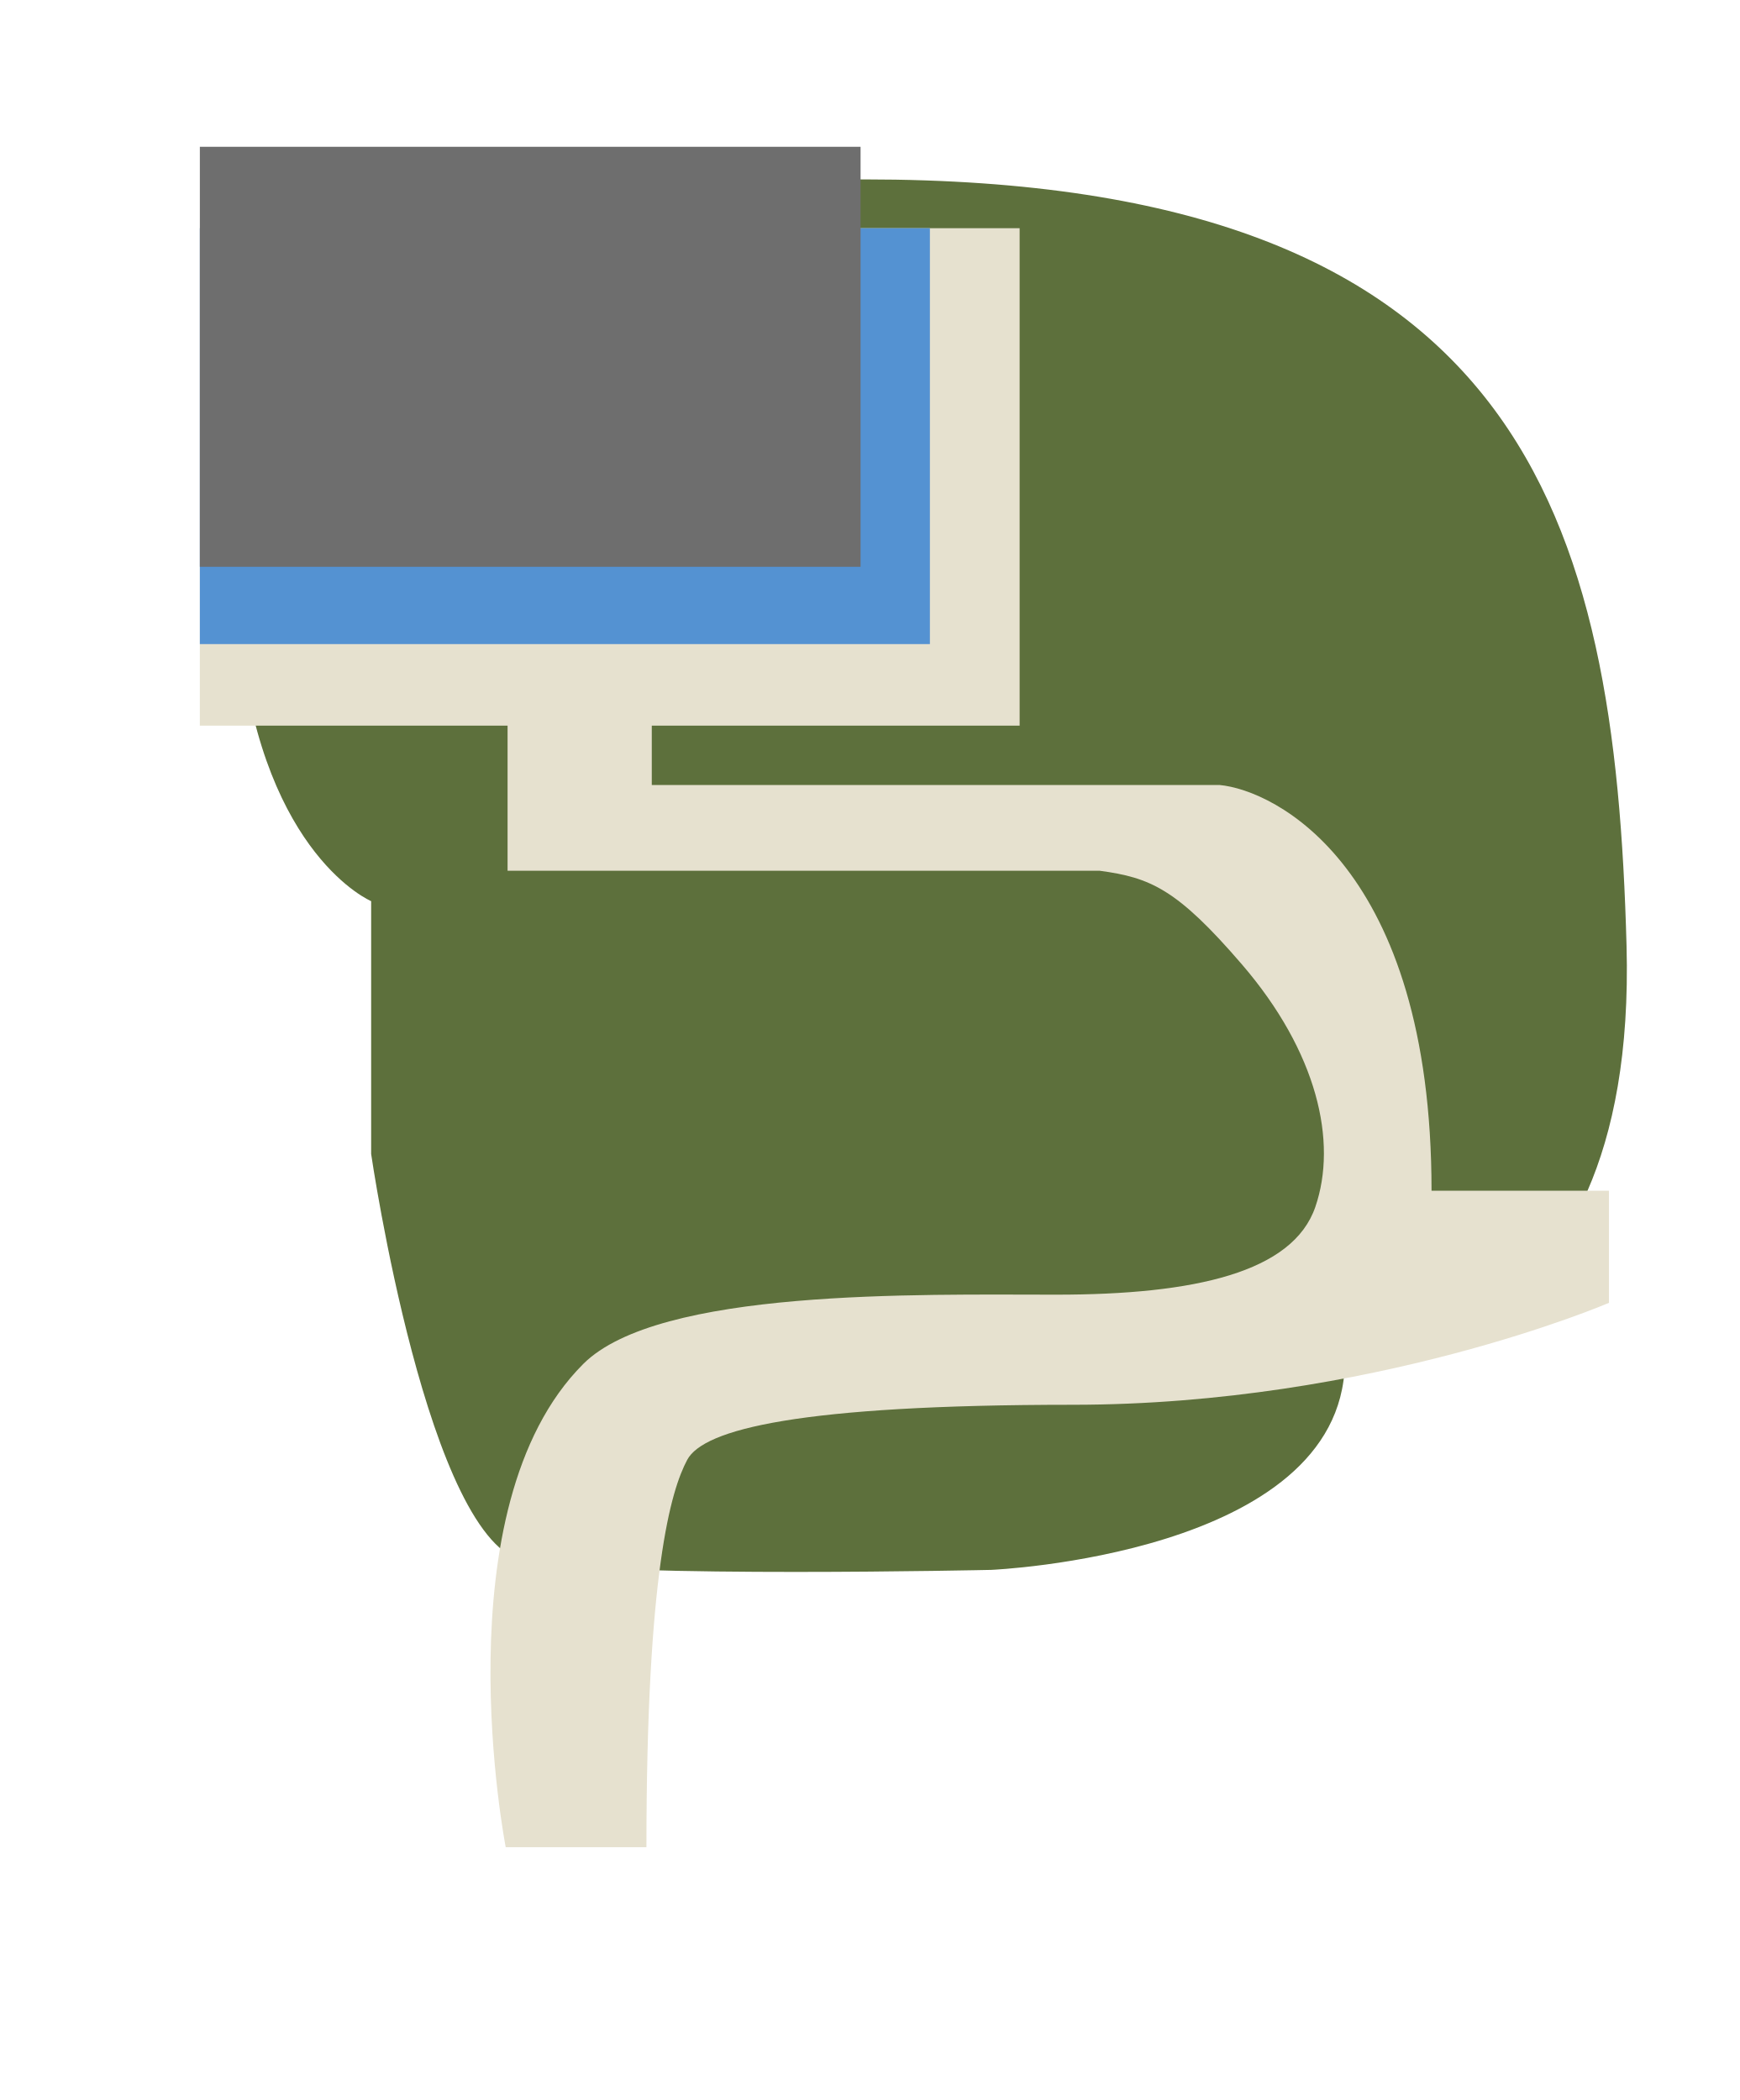
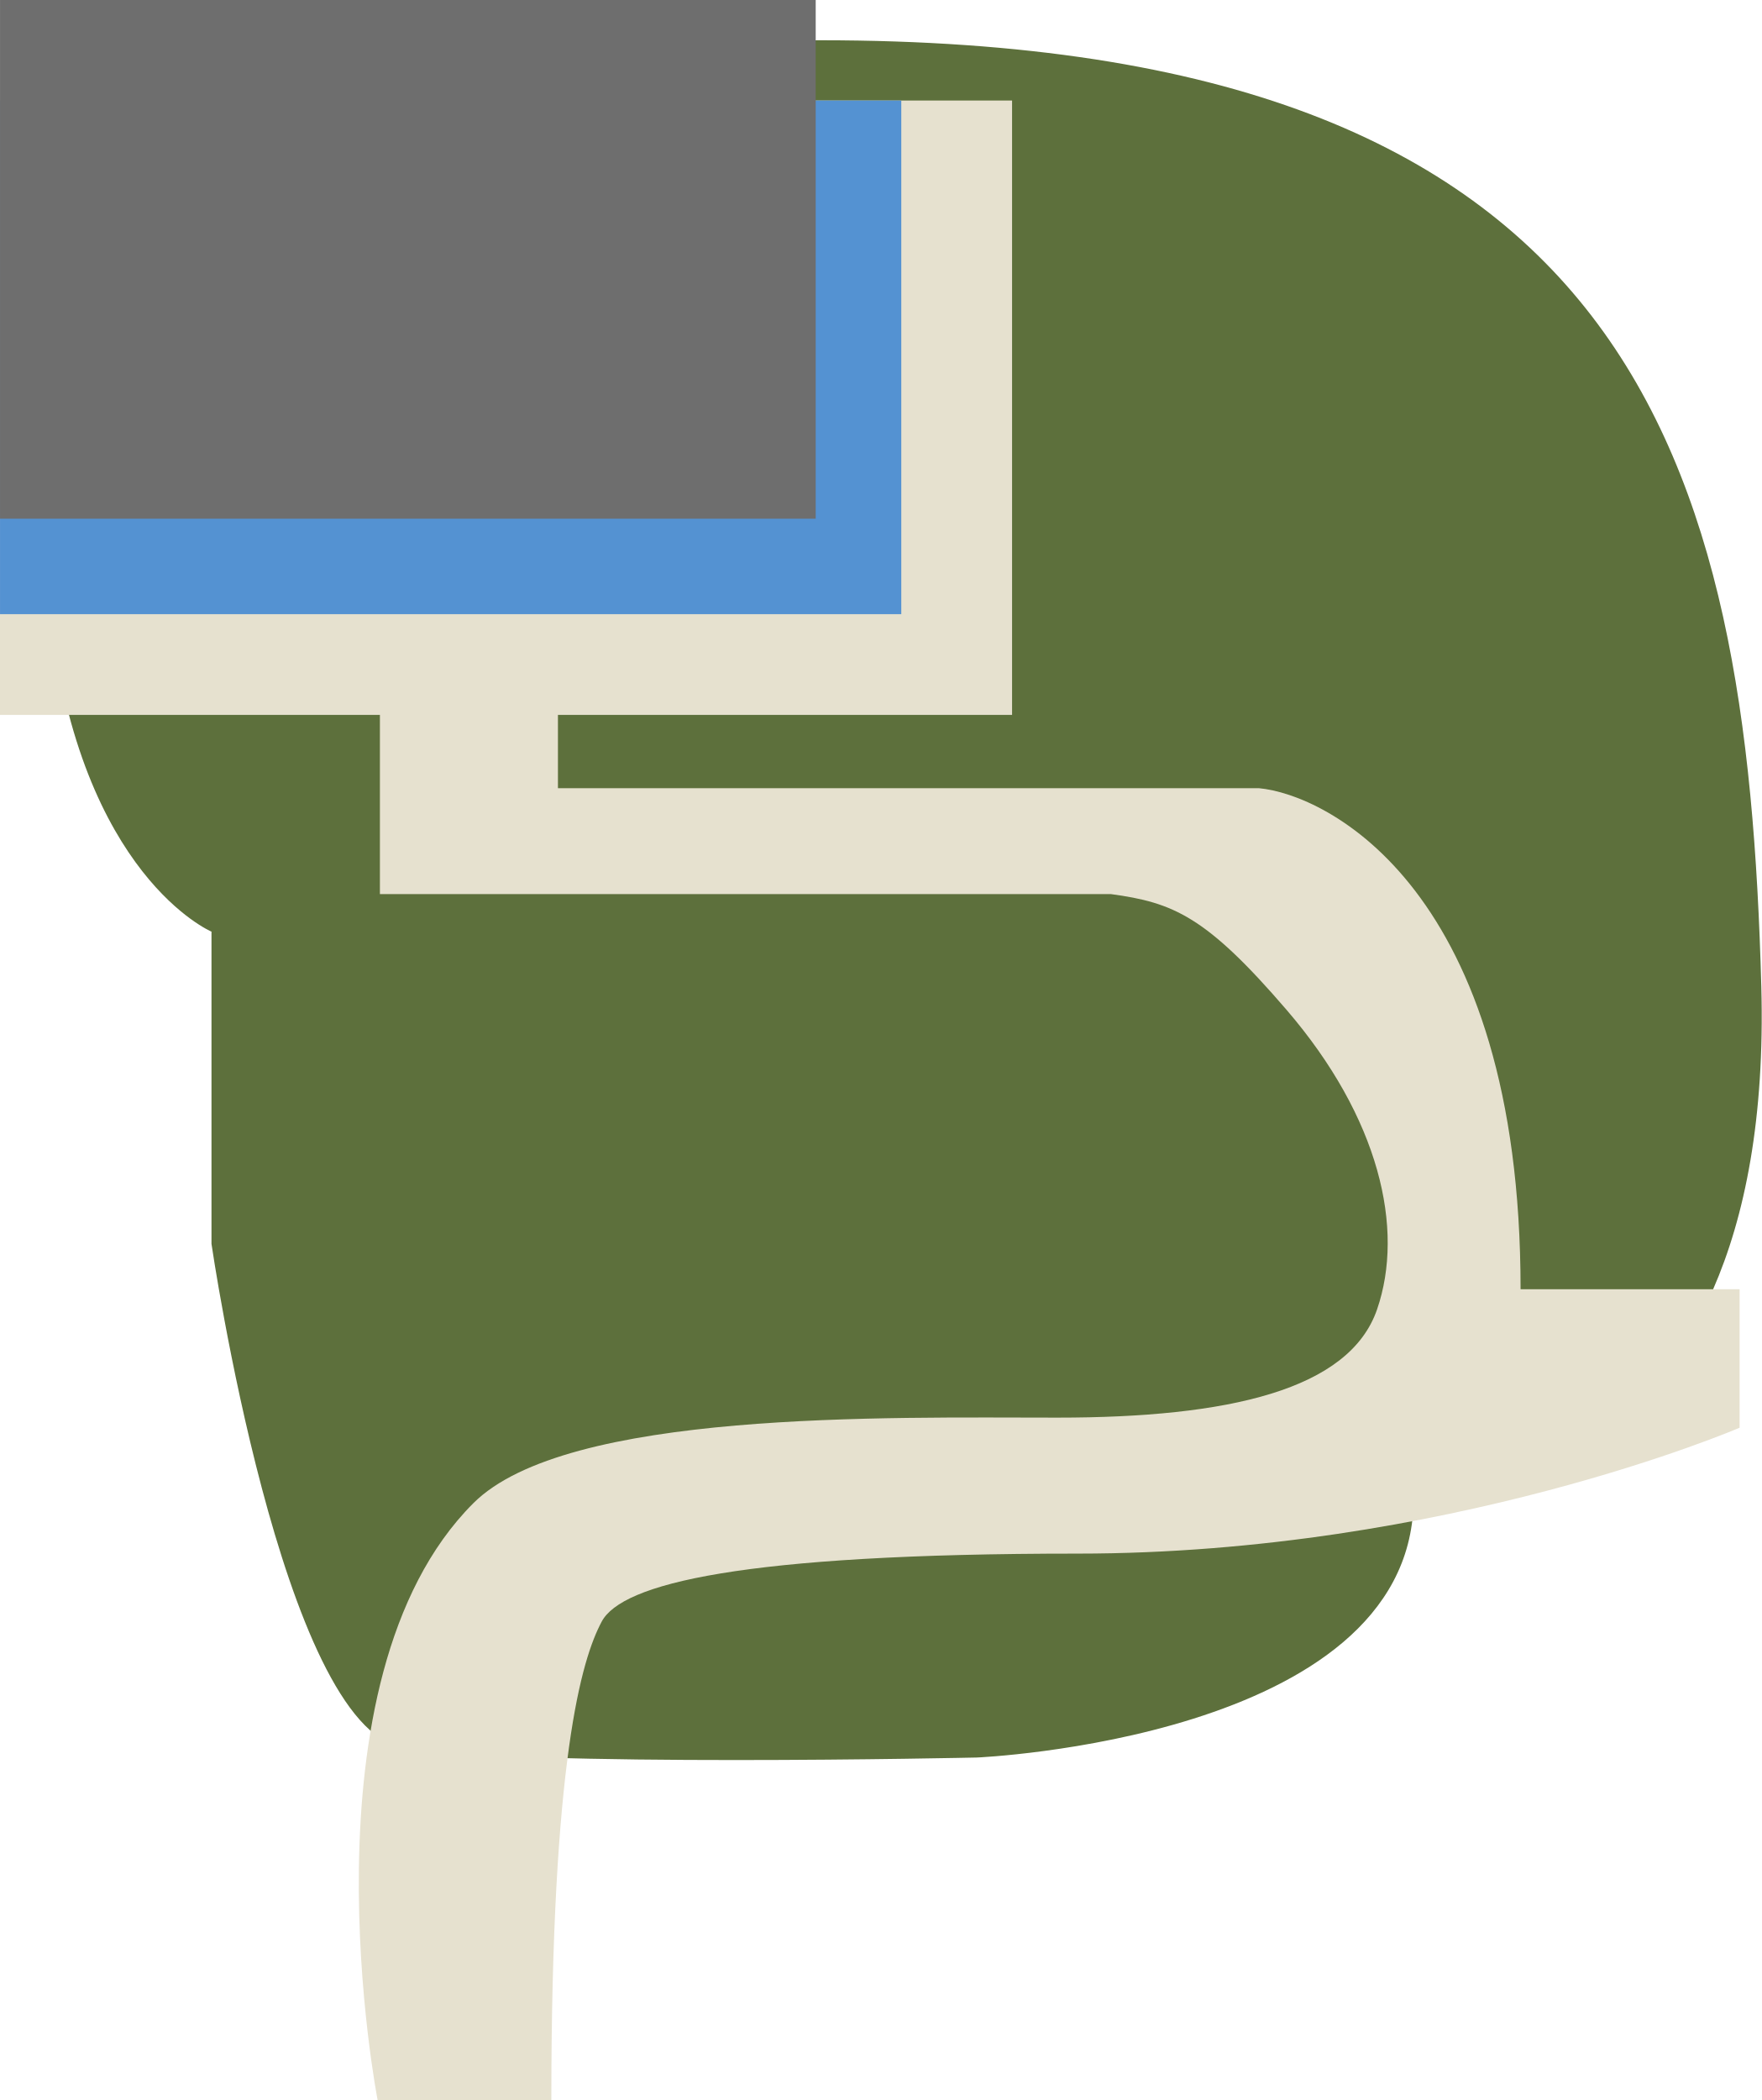
- <svg xmlns="http://www.w3.org/2000/svg" viewBox="0 0 135 163" height="163" width="135" id="svg2312" version="1.1">
+ <svg xmlns="http://www.w3.org/2000/svg" version="1.1" id="svg2312" width="110.743" height="131.983" viewBox="0 0 110.743 131.983">
  <defs id="defs2316" />
-   <g id="g2320">
-     <path id="path2952" d="m 18.674,49.994 c 1.899,16.472 10.128,19.953 10.128,19.953 v 19.623 c 0,0 4.431,30.384 12.027,31.65 7.596,1.266 36.082,0.633 36.082,0.633 0,0 27.137,-1.157 27.454,-16.033 0,0 22.756,0.709 21.86,-32.414 -0.895,-33.123 -7.852,-59.481 -59.126,-59.481 -51.274,0 -48.425,36.068 -48.425,36.068 z" style="display:inline;fill:#5d703c;fill-opacity:1;stroke:none;stroke-width:1px;stroke-linecap:butt;stroke-linejoin:miter;stroke-opacity:1" />
-     <path d="m 15.508,17.711 v 38.613 h 23.881 v 4.604 6.66 h 45.957 c 3.921,0.533 5.978,1.395 11.029,7.266 5.855,6.805 7.438,13.768 5.697,18.832 -1.741,5.064 -9.336,6.805 -20.098,6.805 -10.761,0 -30.86,-0.474 -36.715,5.381 -11.157,11.157 -6.014,37.506 -6.014,37.506 h 10.92 c 0,-21.364 1.9,-27.695 3.166,-30.068 1.266,-2.374 8.702,-4.273 29.908,-4.273 23.263,0 41.621,-7.912 41.621,-7.912 v -8.703 h -13.768 c 0,-25.162 -12.182,-31.102 -16.459,-31.492 H 93.744 50.58 V 56.324 H 79.127 V 17.711 Z" style="display:inline;fill:#e6e1cf;fill-opacity:1;stroke:none;stroke-width:1px;stroke-linecap:butt;stroke-linejoin:miter;stroke-opacity:1" id="path2950" />
-     <rect y="17.711" x="15.509" height="32.283" width="56.654" id="rect2914" style="display:inline;fill:#5492d2;fill-opacity:1;stroke-width:6.897;stop-color:#000000" />
-     <rect y="11.394" x="15.509" height="32.6" width="51.274" id="rect2912" style="display:inline;fill:#6e6e6e;fill-opacity:1;stroke-width:6.8;stop-color:#000000" />
+   <g transform="translate(-15.50781,-11.39418)" id="g2320">
+     <path style="display:inline;fill:#5d703c;fill-opacity:1;stroke:none;stroke-width:1px;stroke-linecap:butt;stroke-linejoin:miter;stroke-opacity:1" d="m 18.674,49.994 c 1.899,16.472 10.128,19.953 10.128,19.953 v 19.623 c 0,0 4.431,30.384 12.027,31.65 7.596,1.266 36.082,0.633 36.082,0.633 0,0 27.137,-1.157 27.454,-16.033 0,0 22.756,0.709 21.86,-32.414 -0.895,-33.123 -7.852,-59.481 -59.126,-59.481 -51.274,0 -48.425,36.068 -48.425,36.068 z" id="path2952" />
+     <path id="path2950" style="display:inline;fill:#e6e1cf;fill-opacity:1;stroke:none;stroke-width:1px;stroke-linecap:butt;stroke-linejoin:miter;stroke-opacity:1" d="m 15.508,17.711 v 38.613 h 23.881 v 4.604 6.66 h 45.957 c 3.921,0.533 5.978,1.395 11.029,7.266 5.855,6.805 7.438,13.768 5.697,18.832 -1.741,5.064 -9.336,6.805 -20.098,6.805 -10.761,0 -30.86,-0.474 -36.715,5.381 -11.157,11.157 -6.014,37.506 -6.014,37.506 h 10.92 c 0,-21.364 1.9,-27.695 3.166,-30.068 1.266,-2.374 8.702,-4.273 29.908,-4.273 23.263,0 41.621,-7.912 41.621,-7.912 v -8.703 h -13.768 c 0,-25.162 -12.182,-31.102 -16.459,-31.492 H 93.744 50.58 V 56.324 H 79.127 V 17.711 Z" />
+     <rect style="display:inline;fill:#5492d2;fill-opacity:1;stroke-width:6.897;stop-color:#000000" id="rect2914" width="56.654" height="32.283" x="15.509" y="17.711" />
+     <rect style="display:inline;fill:#6e6e6e;fill-opacity:1;stroke-width:6.8;stop-color:#000000" id="rect2912" width="51.274" height="32.6" x="15.509" y="11.394" />
  </g>
</svg>
